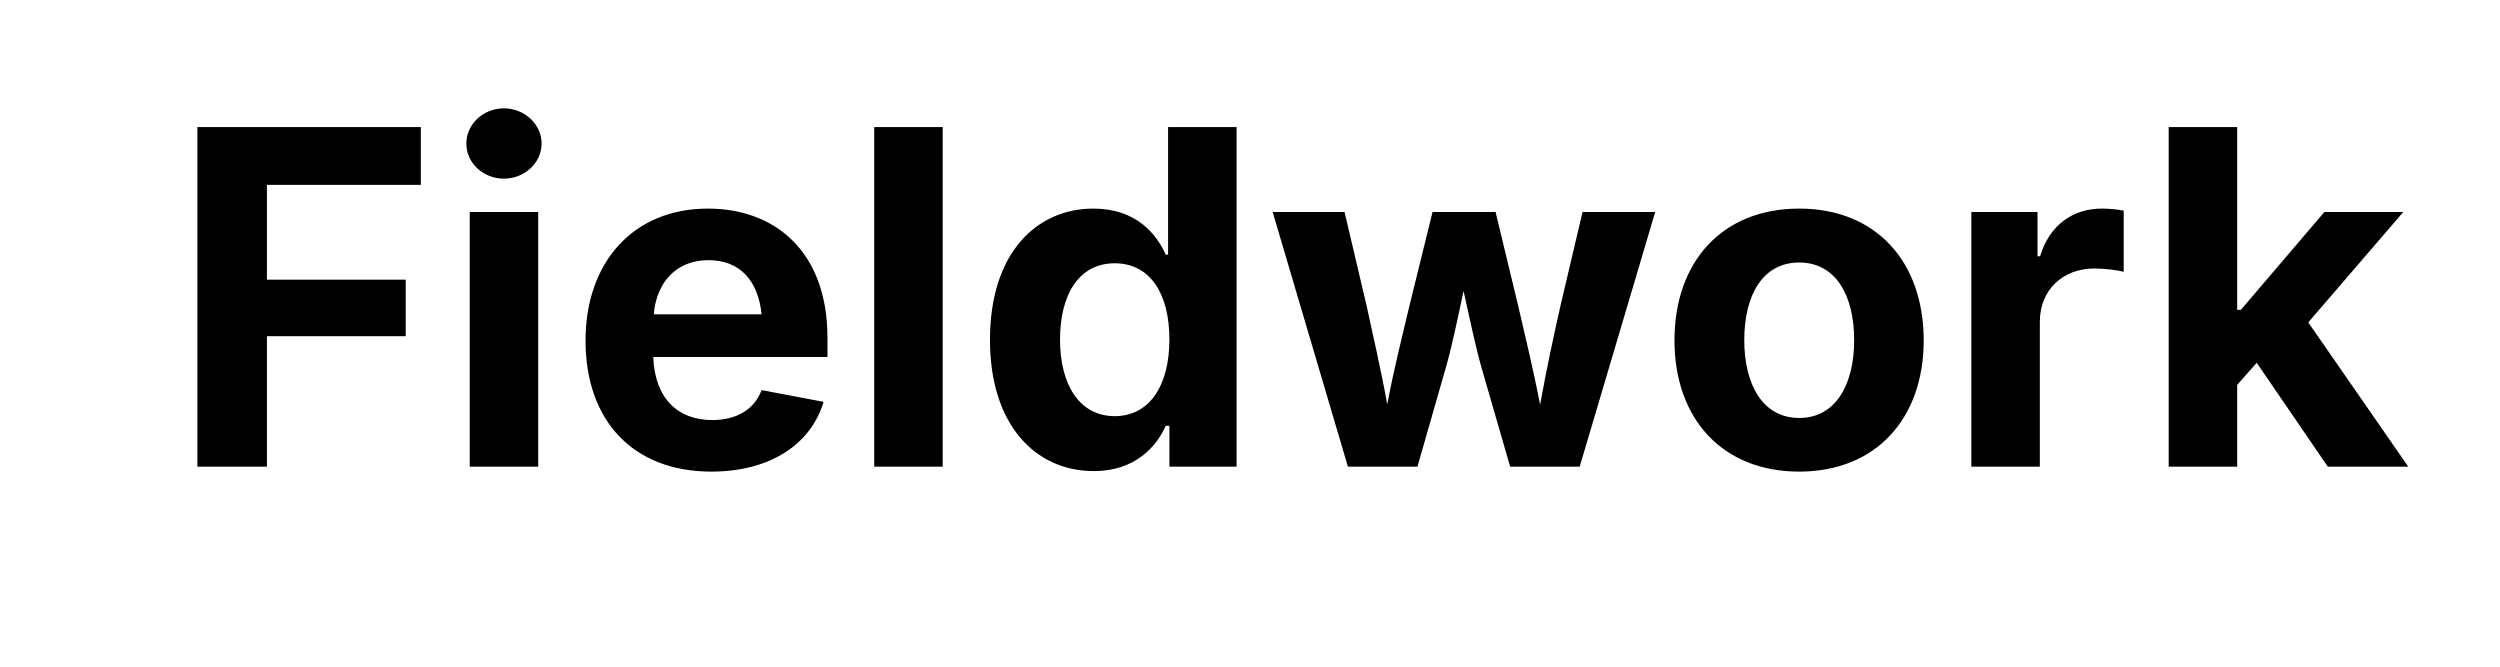
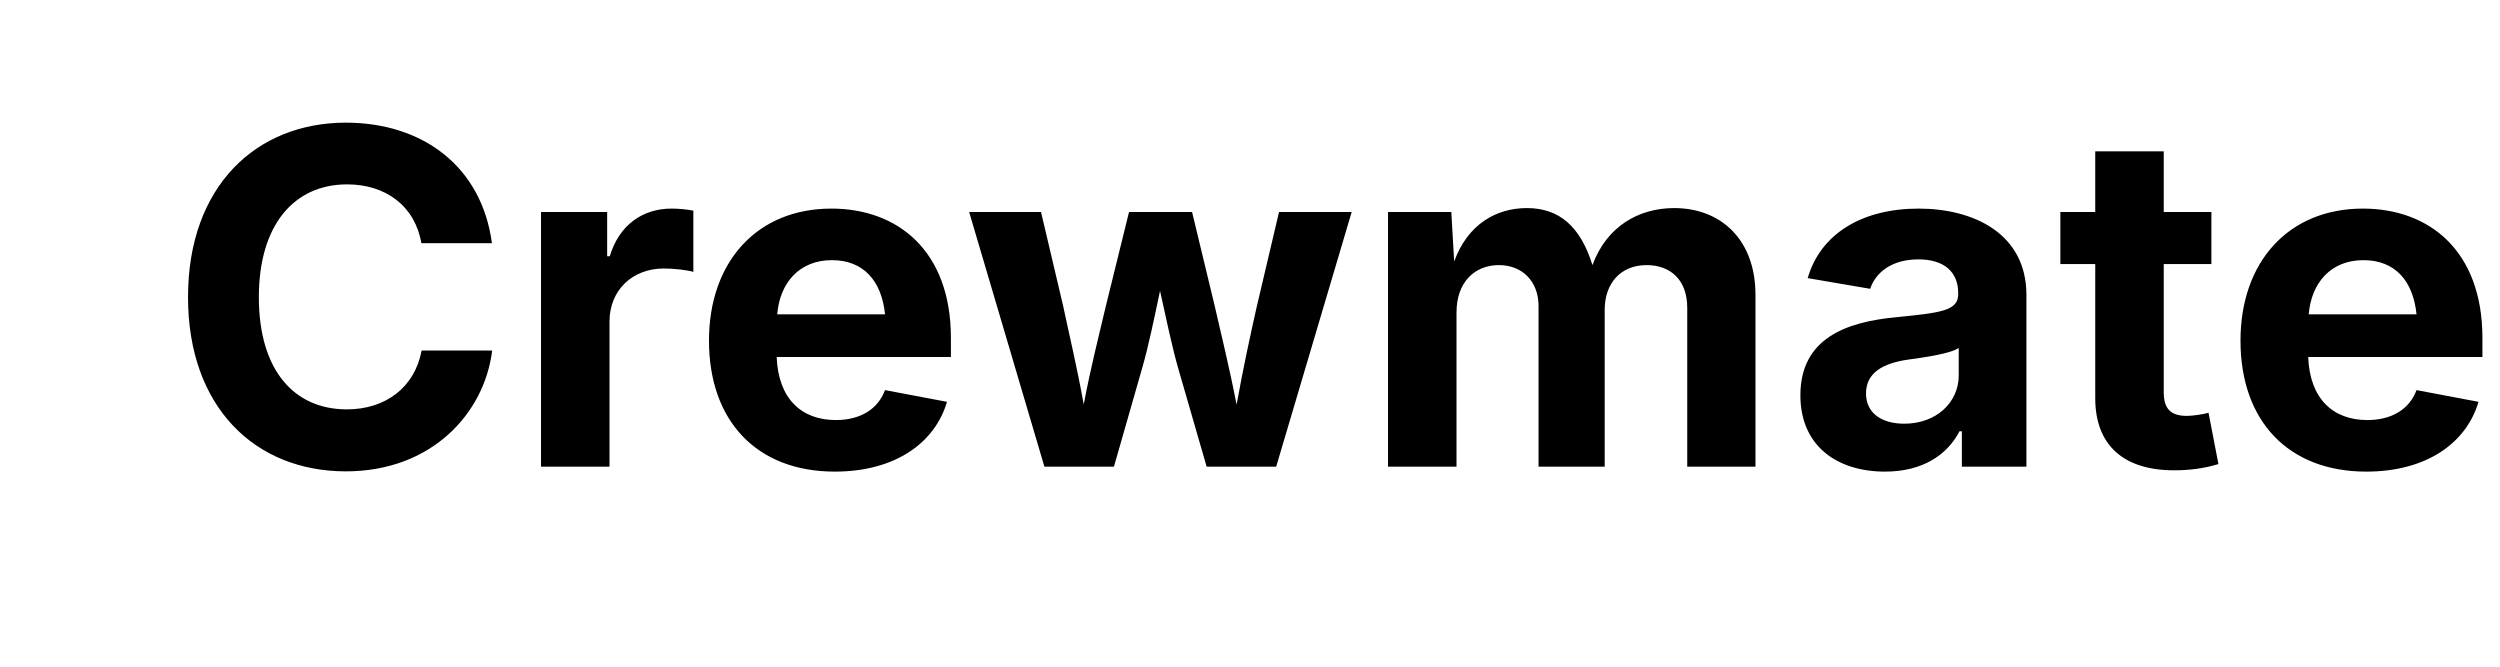
<svg xmlns="http://www.w3.org/2000/svg" width="150" height="40" viewBox="0 0 150 40" fill="none">
-   <text x="10" y="28" font-family="Inter, sans-serif" font-size="28" font-weight="700" fill="currentColor">Fieldwork</text>
+   <text x="10" y="28" font-family="Inter, sans-serif" font-size="28" font-weight="700" fill="currentColor">Crewmate</text>
</svg>
